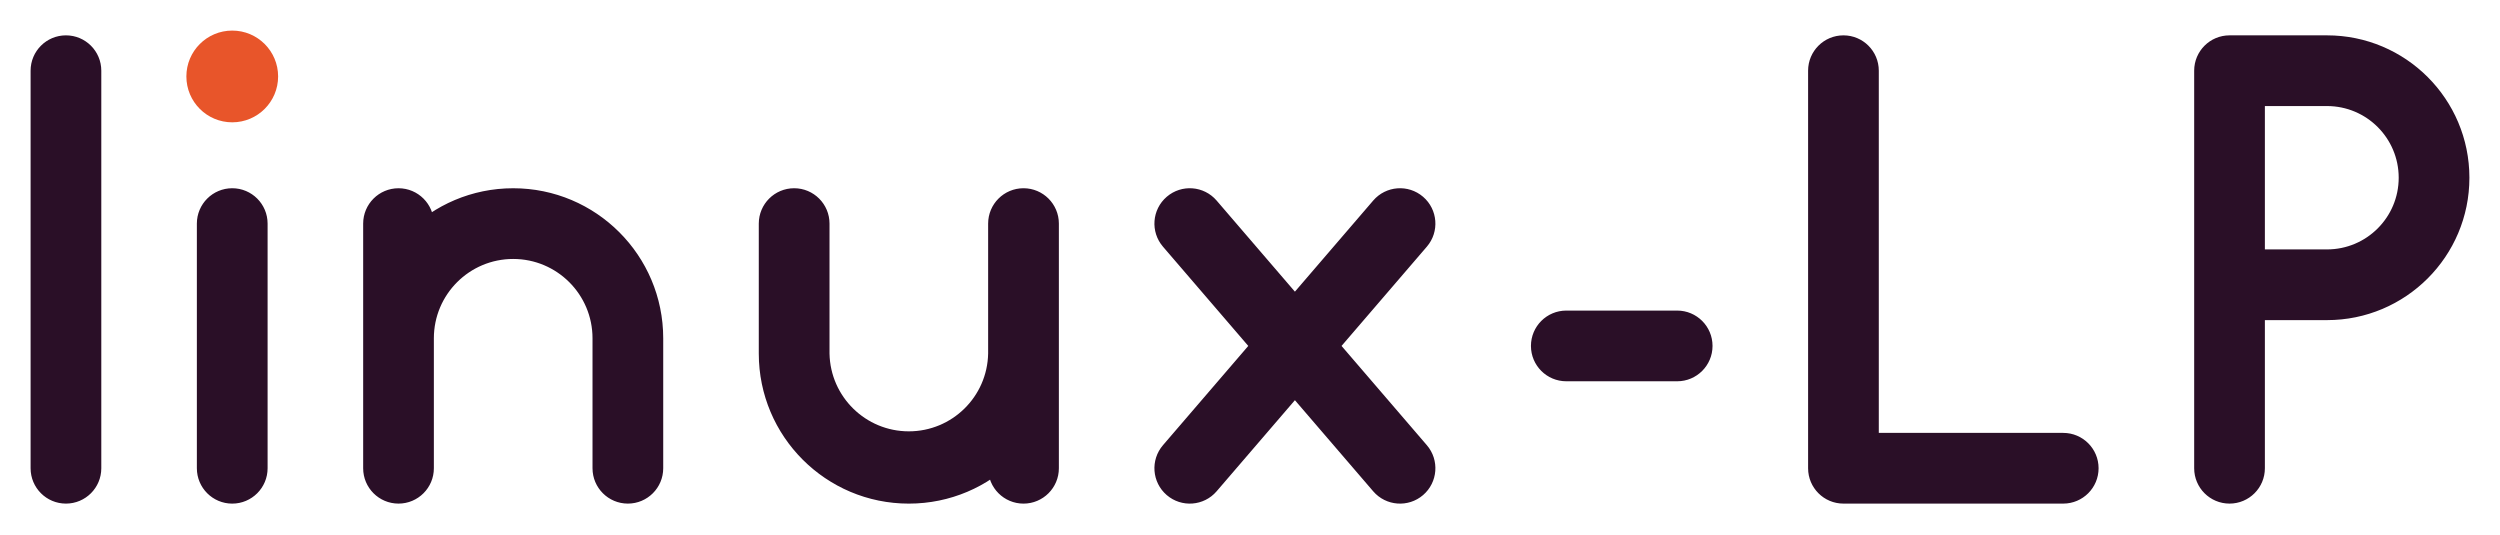
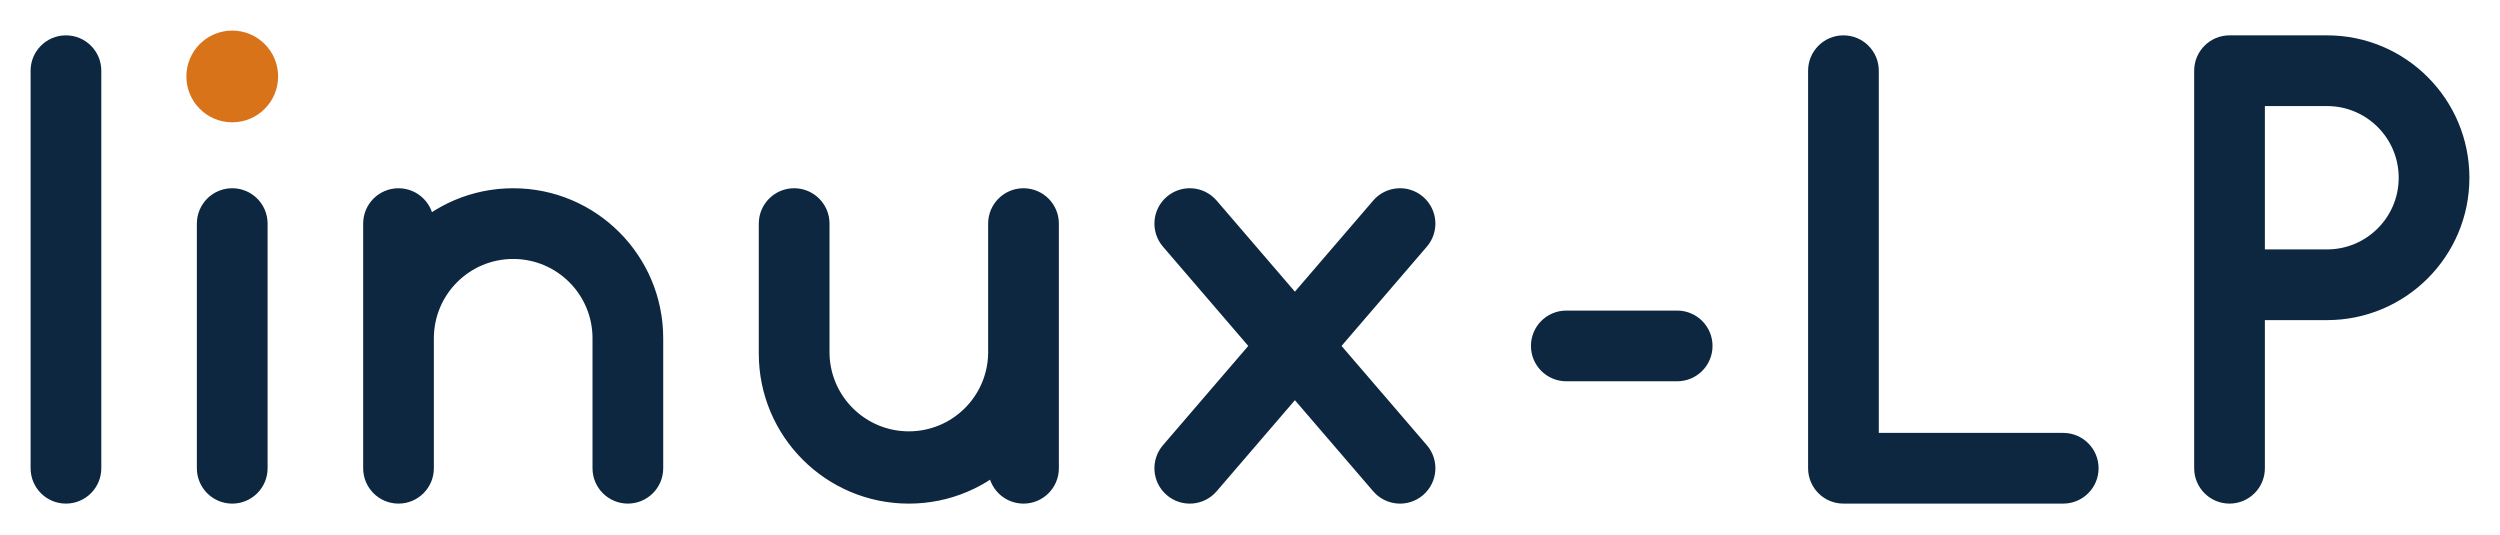
<svg xmlns="http://www.w3.org/2000/svg" viewBox="-2.156 -15.312 81.75 17.469" width="654" height="139.75">
-   <path fill="#2a0f27" d="M-1.156 -13L-1.156 0A1.156 1.156 0 0 0 1.156 0L1.156 -13A1.156 1.156 0 0 0 -1.156 -13ZM4.281 -8L4.281 0A1.156 1.156 0 0 0 6.594 0L6.594 -8A1.156 1.156 0 0 0 4.281 -8ZM9.719 -8L9.719 0A1.156 1.156 0 0 0 12.031 0L12.031 -8A1.156 1.156 0 0 0 9.719 -8ZM19.531 -4.25A4.906 4.906 0 0 0 9.719 -4.25A1.156 1.156 0 0 0 12.031 -4.25A2.594 2.594 0 0 1 17.219 -4.25A1.156 1.156 0 0 0 19.531 -4.25ZM17.219 -4.25L17.219 0A1.156 1.156 0 0 0 19.531 0L19.531 -4.25A1.156 1.156 0 0 0 17.219 -4.25ZM22.656 -8L22.656 -3.75A1.156 1.156 0 0 0 24.969 -3.75L24.969 -8A1.156 1.156 0 0 0 22.656 -8ZM22.656 -3.75A4.906 4.906 0 0 0 32.469 -3.75A1.156 1.156 0 0 0 30.156 -3.75A2.594 2.594 0 0 1 24.969 -3.75A1.156 1.156 0 0 0 22.656 -3.75ZM30.156 -8L30.156 0A1.156 1.156 0 0 0 32.469 0L32.469 -8A1.156 1.156 0 0 0 30.156 -8ZM35.873 -7.246L42.748 0.754A1.156 1.156 0 0 0 44.502 -0.754L37.627 -8.754A1.156 1.156 0 0 0 35.873 -7.246ZM42.748 -8.754L35.873 -0.754A1.156 1.156 0 0 0 37.627 0.754L44.502 -7.246A1.156 1.156 0 0 0 42.748 -8.754ZM49.062 -2.844L52.688 -2.844A1.156 1.156 0 0 0 52.688 -5.156L49.062 -5.156A1.156 1.156 0 0 0 49.062 -2.844ZM56.969 -13L56.969 0A1.156 1.156 0 0 0 59.281 0L59.281 -13A1.156 1.156 0 0 0 56.969 -13ZM58.125 1.156L65.312 1.156A1.156 1.156 0 0 0 65.312 -1.156L58.125 -1.156A1.156 1.156 0 0 0 58.125 1.156ZM69.594 -13L69.594 0A1.156 1.156 0 0 0 71.906 0L71.906 -13A1.156 1.156 0 0 0 69.594 -13ZM70.75 -11.844L73.938 -11.844A1.156 1.156 0 0 0 73.938 -14.156L70.75 -14.156A1.156 1.156 0 0 0 70.75 -11.844ZM70.75 -4.844L73.938 -4.844A1.156 1.156 0 0 0 73.938 -7.156L70.75 -7.156A1.156 1.156 0 0 0 70.75 -4.844ZM73.938 -4.844A4.656 4.656 0 0 0 73.938 -14.156A1.156 1.156 0 0 0 73.938 -11.844A2.344 2.344 0 0 1 73.938 -7.156A1.156 1.156 0 0 0 73.938 -4.844Z" />
-   <path fill="#e8552a" d="M3.938 -12.812A1.5 1.5 0 1 1 6.938 -12.812A1.5 1.5 0 1 1 3.938 -12.812Z" />
+   <path fill="#0d2740" d="M-1.156 -13L-1.156 0A1.156 1.156 0 0 0 1.156 0L1.156 -13A1.156 1.156 0 0 0 -1.156 -13ZM4.281 -8L4.281 0A1.156 1.156 0 0 0 6.594 0L6.594 -8A1.156 1.156 0 0 0 4.281 -8ZM9.719 -8L9.719 0A1.156 1.156 0 0 0 12.031 0L12.031 -8A1.156 1.156 0 0 0 9.719 -8ZM19.531 -4.25A4.906 4.906 0 0 0 9.719 -4.25A1.156 1.156 0 0 0 12.031 -4.25A2.594 2.594 0 0 1 17.219 -4.25A1.156 1.156 0 0 0 19.531 -4.25ZM17.219 -4.25L17.219 0A1.156 1.156 0 0 0 19.531 0L19.531 -4.25A1.156 1.156 0 0 0 17.219 -4.25ZM22.656 -8L22.656 -3.75A1.156 1.156 0 0 0 24.969 -3.75L24.969 -8A1.156 1.156 0 0 0 22.656 -8ZM22.656 -3.75A4.906 4.906 0 0 0 32.469 -3.75A1.156 1.156 0 0 0 30.156 -3.75A2.594 2.594 0 0 1 24.969 -3.75A1.156 1.156 0 0 0 22.656 -3.75ZM30.156 -8L30.156 0A1.156 1.156 0 0 0 32.469 0L32.469 -8A1.156 1.156 0 0 0 30.156 -8ZM35.873 -7.246L42.748 0.754A1.156 1.156 0 0 0 44.502 -0.754L37.627 -8.754A1.156 1.156 0 0 0 35.873 -7.246ZM42.748 -8.754L35.873 -0.754A1.156 1.156 0 0 0 37.627 0.754L44.502 -7.246A1.156 1.156 0 0 0 42.748 -8.754ZM49.062 -2.844L52.688 -2.844A1.156 1.156 0 0 0 52.688 -5.156L49.062 -5.156A1.156 1.156 0 0 0 49.062 -2.844ZM56.969 -13L56.969 0A1.156 1.156 0 0 0 59.281 0L59.281 -13A1.156 1.156 0 0 0 56.969 -13ZM58.125 1.156L65.312 1.156A1.156 1.156 0 0 0 65.312 -1.156L58.125 -1.156A1.156 1.156 0 0 0 58.125 1.156ZM69.594 -13L69.594 0A1.156 1.156 0 0 0 71.906 0L71.906 -13A1.156 1.156 0 0 0 69.594 -13ZM70.75 -11.844L73.938 -11.844A1.156 1.156 0 0 0 73.938 -14.156L70.75 -14.156A1.156 1.156 0 0 0 70.75 -11.844ZM70.75 -4.844L73.938 -4.844A1.156 1.156 0 0 0 73.938 -7.156L70.75 -7.156A1.156 1.156 0 0 0 70.75 -4.844ZM73.938 -4.844A4.656 4.656 0 0 0 73.938 -14.156A1.156 1.156 0 0 0 73.938 -11.844A2.344 2.344 0 0 1 73.938 -7.156A1.156 1.156 0 0 0 73.938 -4.844Z" />
+   <path fill="#d9731a" d="M3.938 -12.812A1.5 1.5 0 1 1 6.938 -12.812A1.5 1.5 0 1 1 3.938 -12.812Z" />
</svg>
